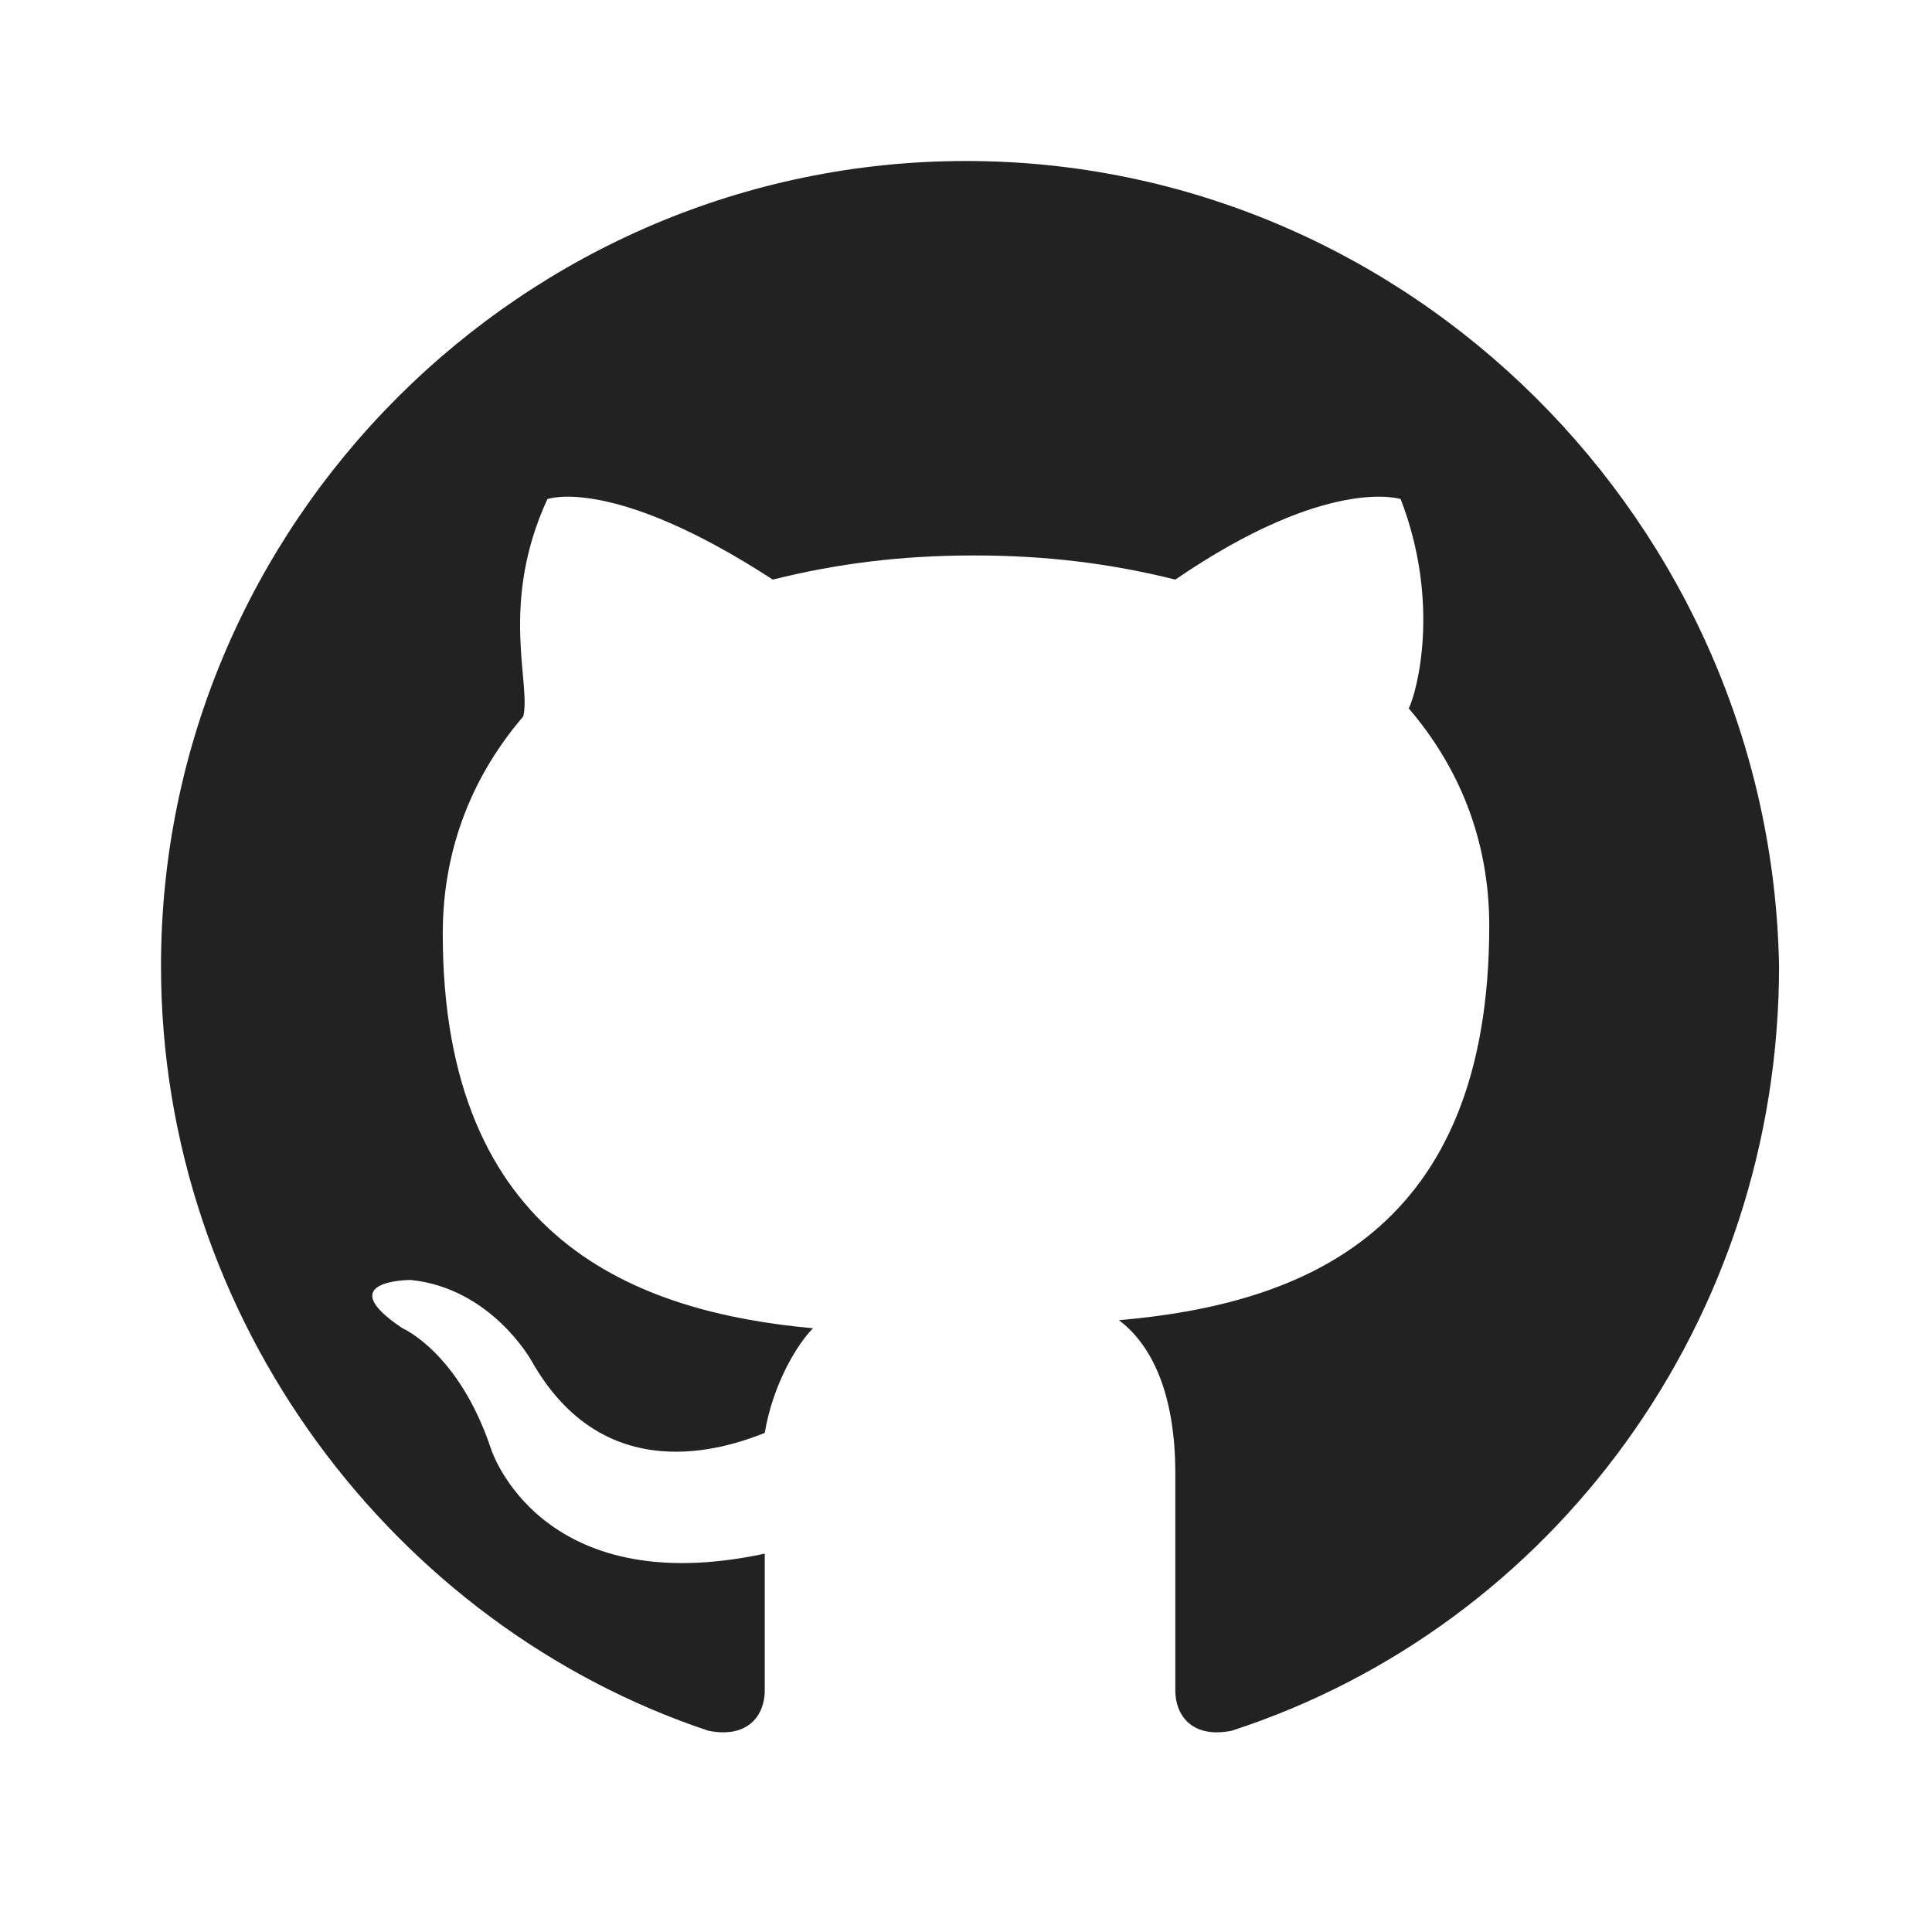
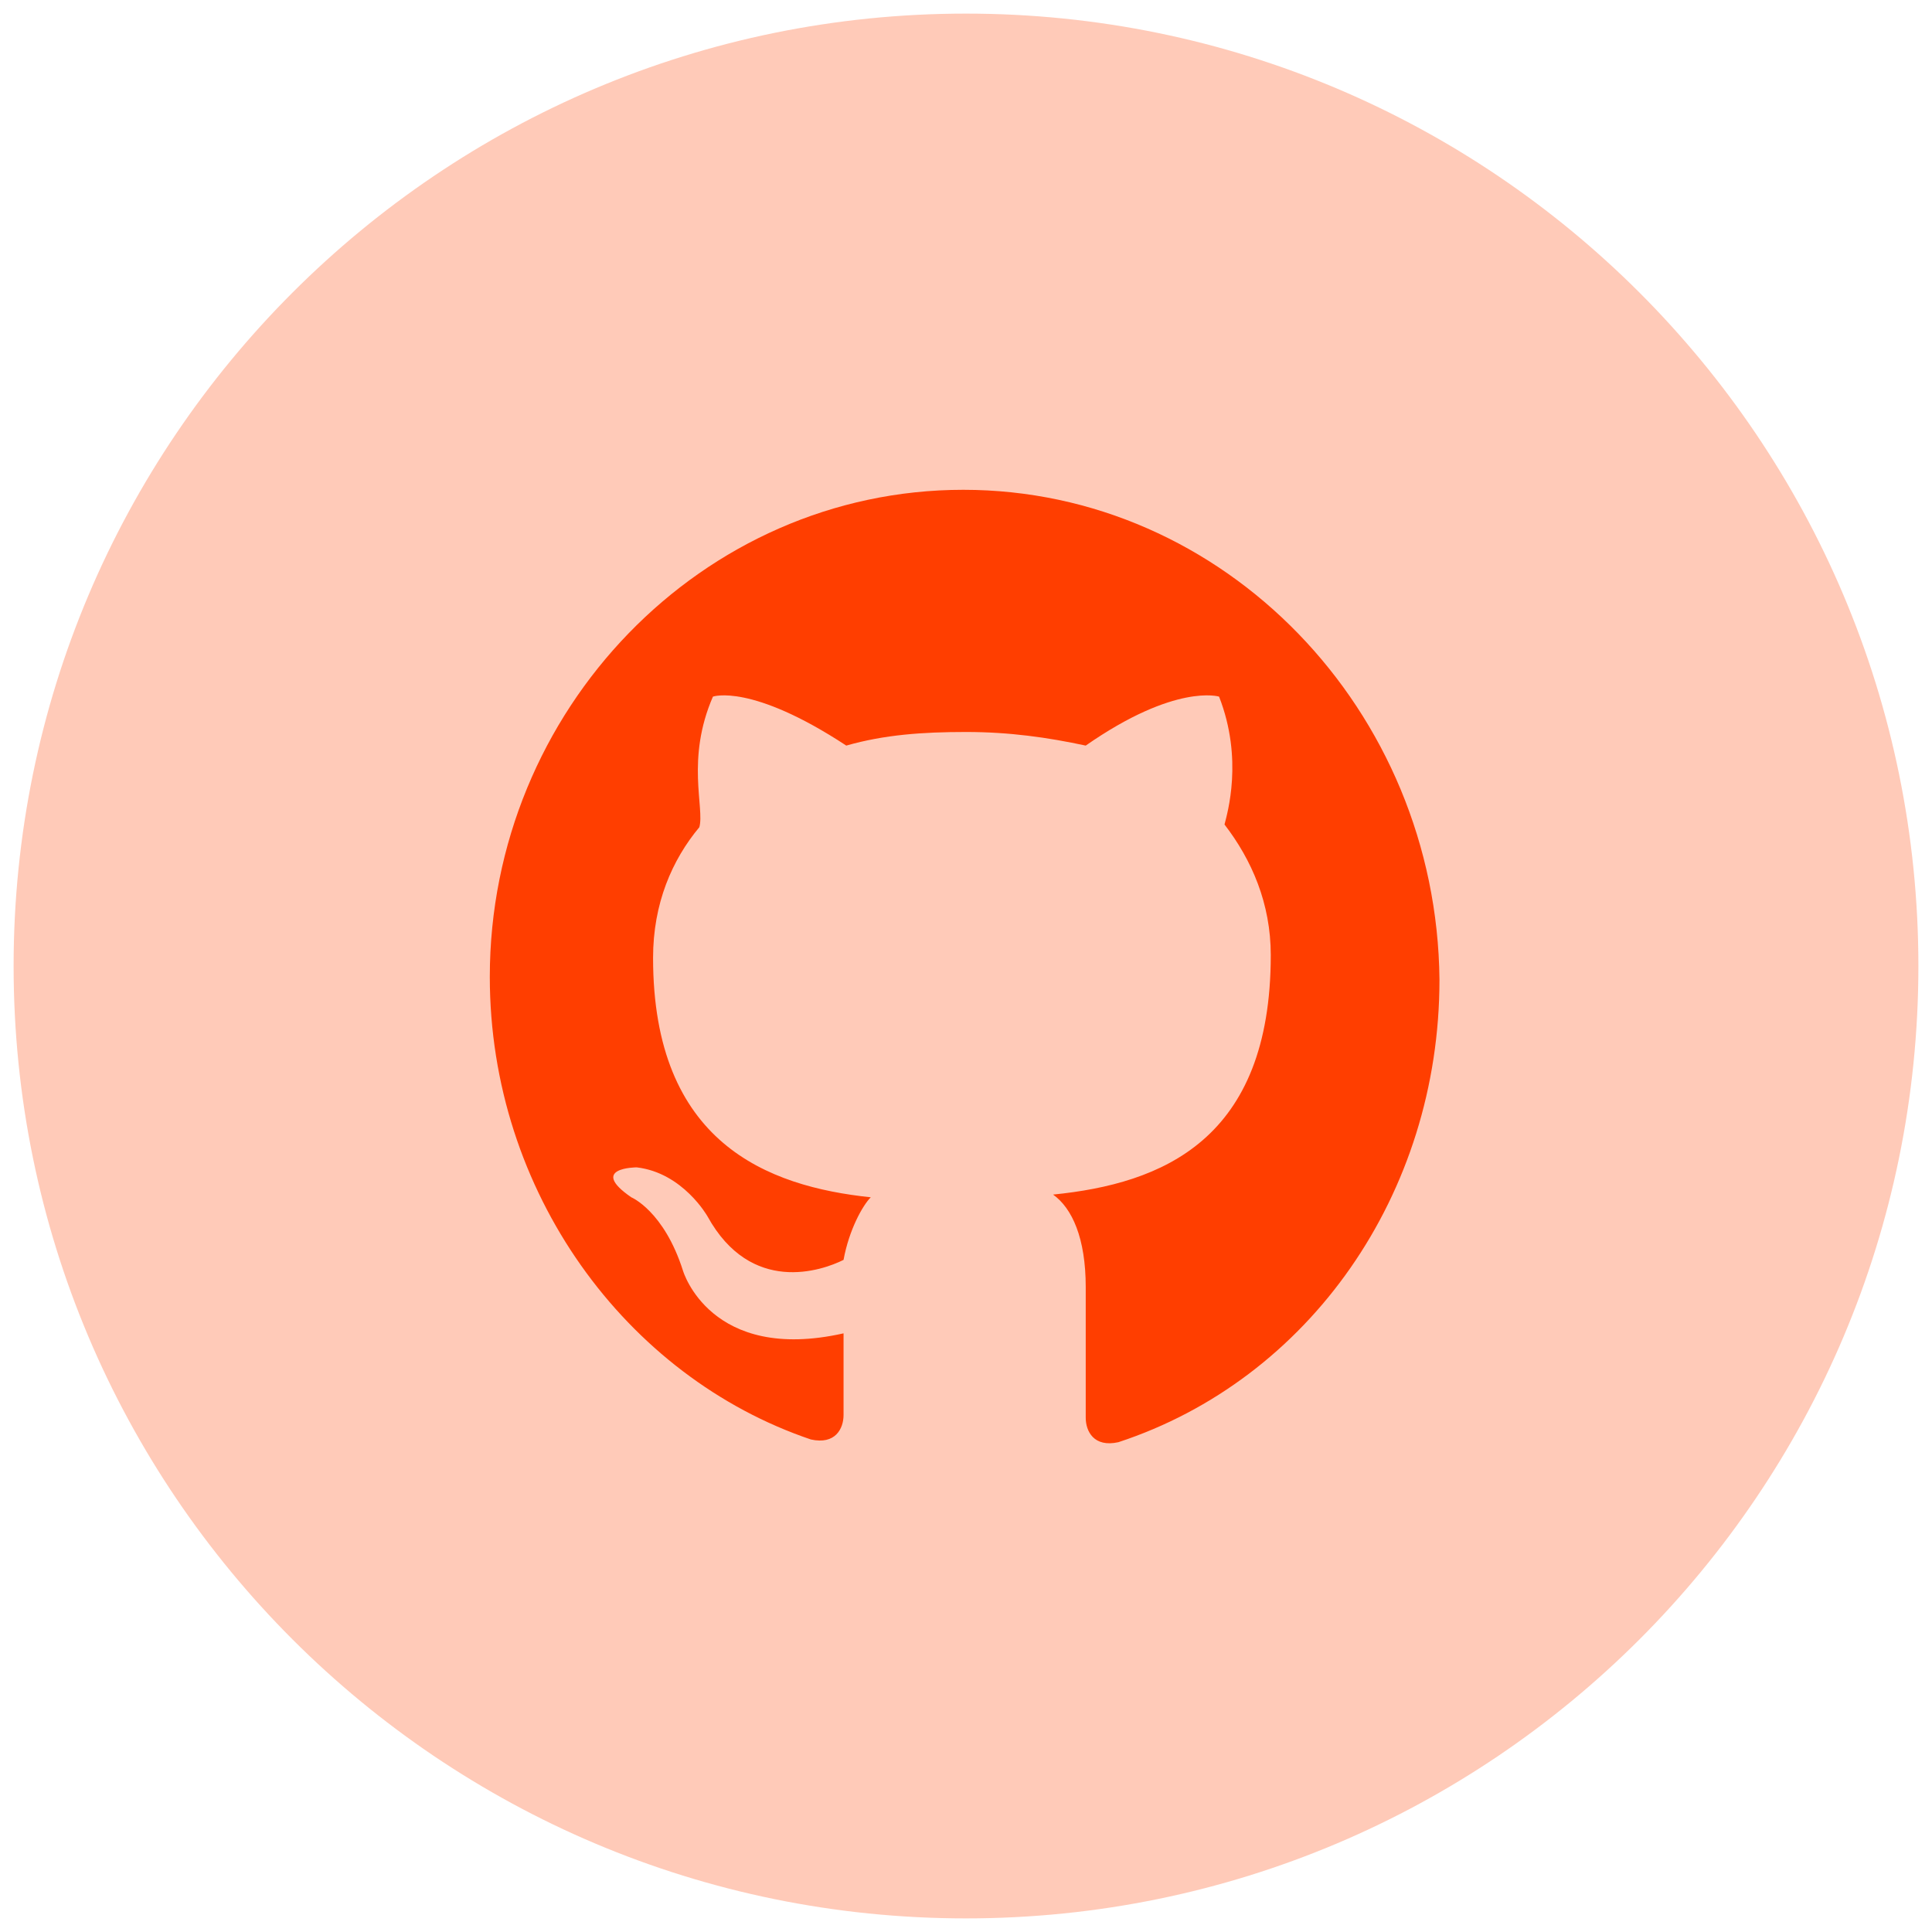
- <svg xmlns="http://www.w3.org/2000/svg" version="1.1" id="Layer_1" x="0px" y="0px" viewBox="0 0 24 24" style="enable-background:new 0 0 24 24;" xml:space="preserve">
+ <svg xmlns="http://www.w3.org/2000/svg" version="1.1" id="Layer_1" x="0px" y="0px" viewBox="0 0 71 71" style="enable-background:new 0 0 71 71;" xml:space="preserve">
  <style type="text/css">
- 	.st0{fill:#222222;}
+ 	.st0{opacity:0.5;fill:#FF9572;}
+ 	.st1{fill:#FF3E00;}
</style>
-   <path class="st0" d="M12,2C6.5,2,2,6.5,2,12c0,4.4,2.9,8.2,6.8,9.5c0.5,0.1,0.7-0.2,0.7-0.5c0-0.2,0-0.9,0-1.7  C6.7,19.9,6.1,18,6.1,18C5.7,16.8,5,16.5,5,16.5c-0.9-0.6,0.1-0.6,0.1-0.6c1,0.1,1.5,1,1.5,1C7.5,18.5,9,18,9.5,17.8  c0.1-0.6,0.4-1.1,0.6-1.3c-2.2-0.2-4.6-1.1-4.6-4.9c0-1.1,0.4-2,1-2.7C6.6,8.5,6.2,7.5,6.8,6.2c0,0,0.8-0.3,2.8,1  c0.8-0.2,1.6-0.3,2.5-0.3s1.7,0.1,2.5,0.3c1.9-1.3,2.8-1,2.8-1c0.5,1.3,0.2,2.4,0.1,2.6c0.6,0.7,1,1.6,1,2.7c0,3.8-2.3,4.7-4.6,4.9  c0.4,0.3,0.7,0.9,0.7,1.9c0,1.3,0,2.4,0,2.7c0,0.3,0.2,0.6,0.7,0.5c4-1.3,6.8-5.1,6.8-9.5C22,6.5,17.5,2,12,2z" />
+   <circle class="st0" cx="35.5" cy="35.5" r="35" />
+   <path class="st1" d="M35.4,18C25.8,18,18,26.1,18,35.9c0,7.9,5,14.7,11.8,17c0.9,0.2,1.2-0.4,1.2-0.9c0-0.4,0-1.6,0-3  c-4.9,1.1-5.9-2.3-5.9-2.3c-0.7-2.2-1.9-2.7-1.9-2.7c-1.6-1.1,0.2-1.1,0.2-1.1c1.7,0.2,2.6,1.8,2.6,1.8c1.6,2.9,4.2,2,5,1.6  c0.2-1.1,0.7-2,1-2.3c-3.8-0.4-8-2-8-8.8c0-2,0.7-3.6,1.7-4.8c0.2-0.7-0.5-2.5,0.5-4.8c0,0,1.4-0.5,4.9,1.8c1.4-0.4,2.8-0.5,4.4-0.5  s3,0.2,4.4,0.5c3.3-2.3,4.9-1.8,4.9-1.8c0.9,2.3,0.3,4.3,0.2,4.7c1,1.3,1.7,2.9,1.7,4.8c0,6.8-4,8.4-8,8.8c0.7,0.5,1.2,1.6,1.2,3.4  c0,2.3,0,4.3,0,4.8c0,0.5,0.3,1.1,1.2,0.9c7-2.3,11.8-9.1,11.8-17C52.8,26.1,45,18,35.4,18z" />
</svg>
